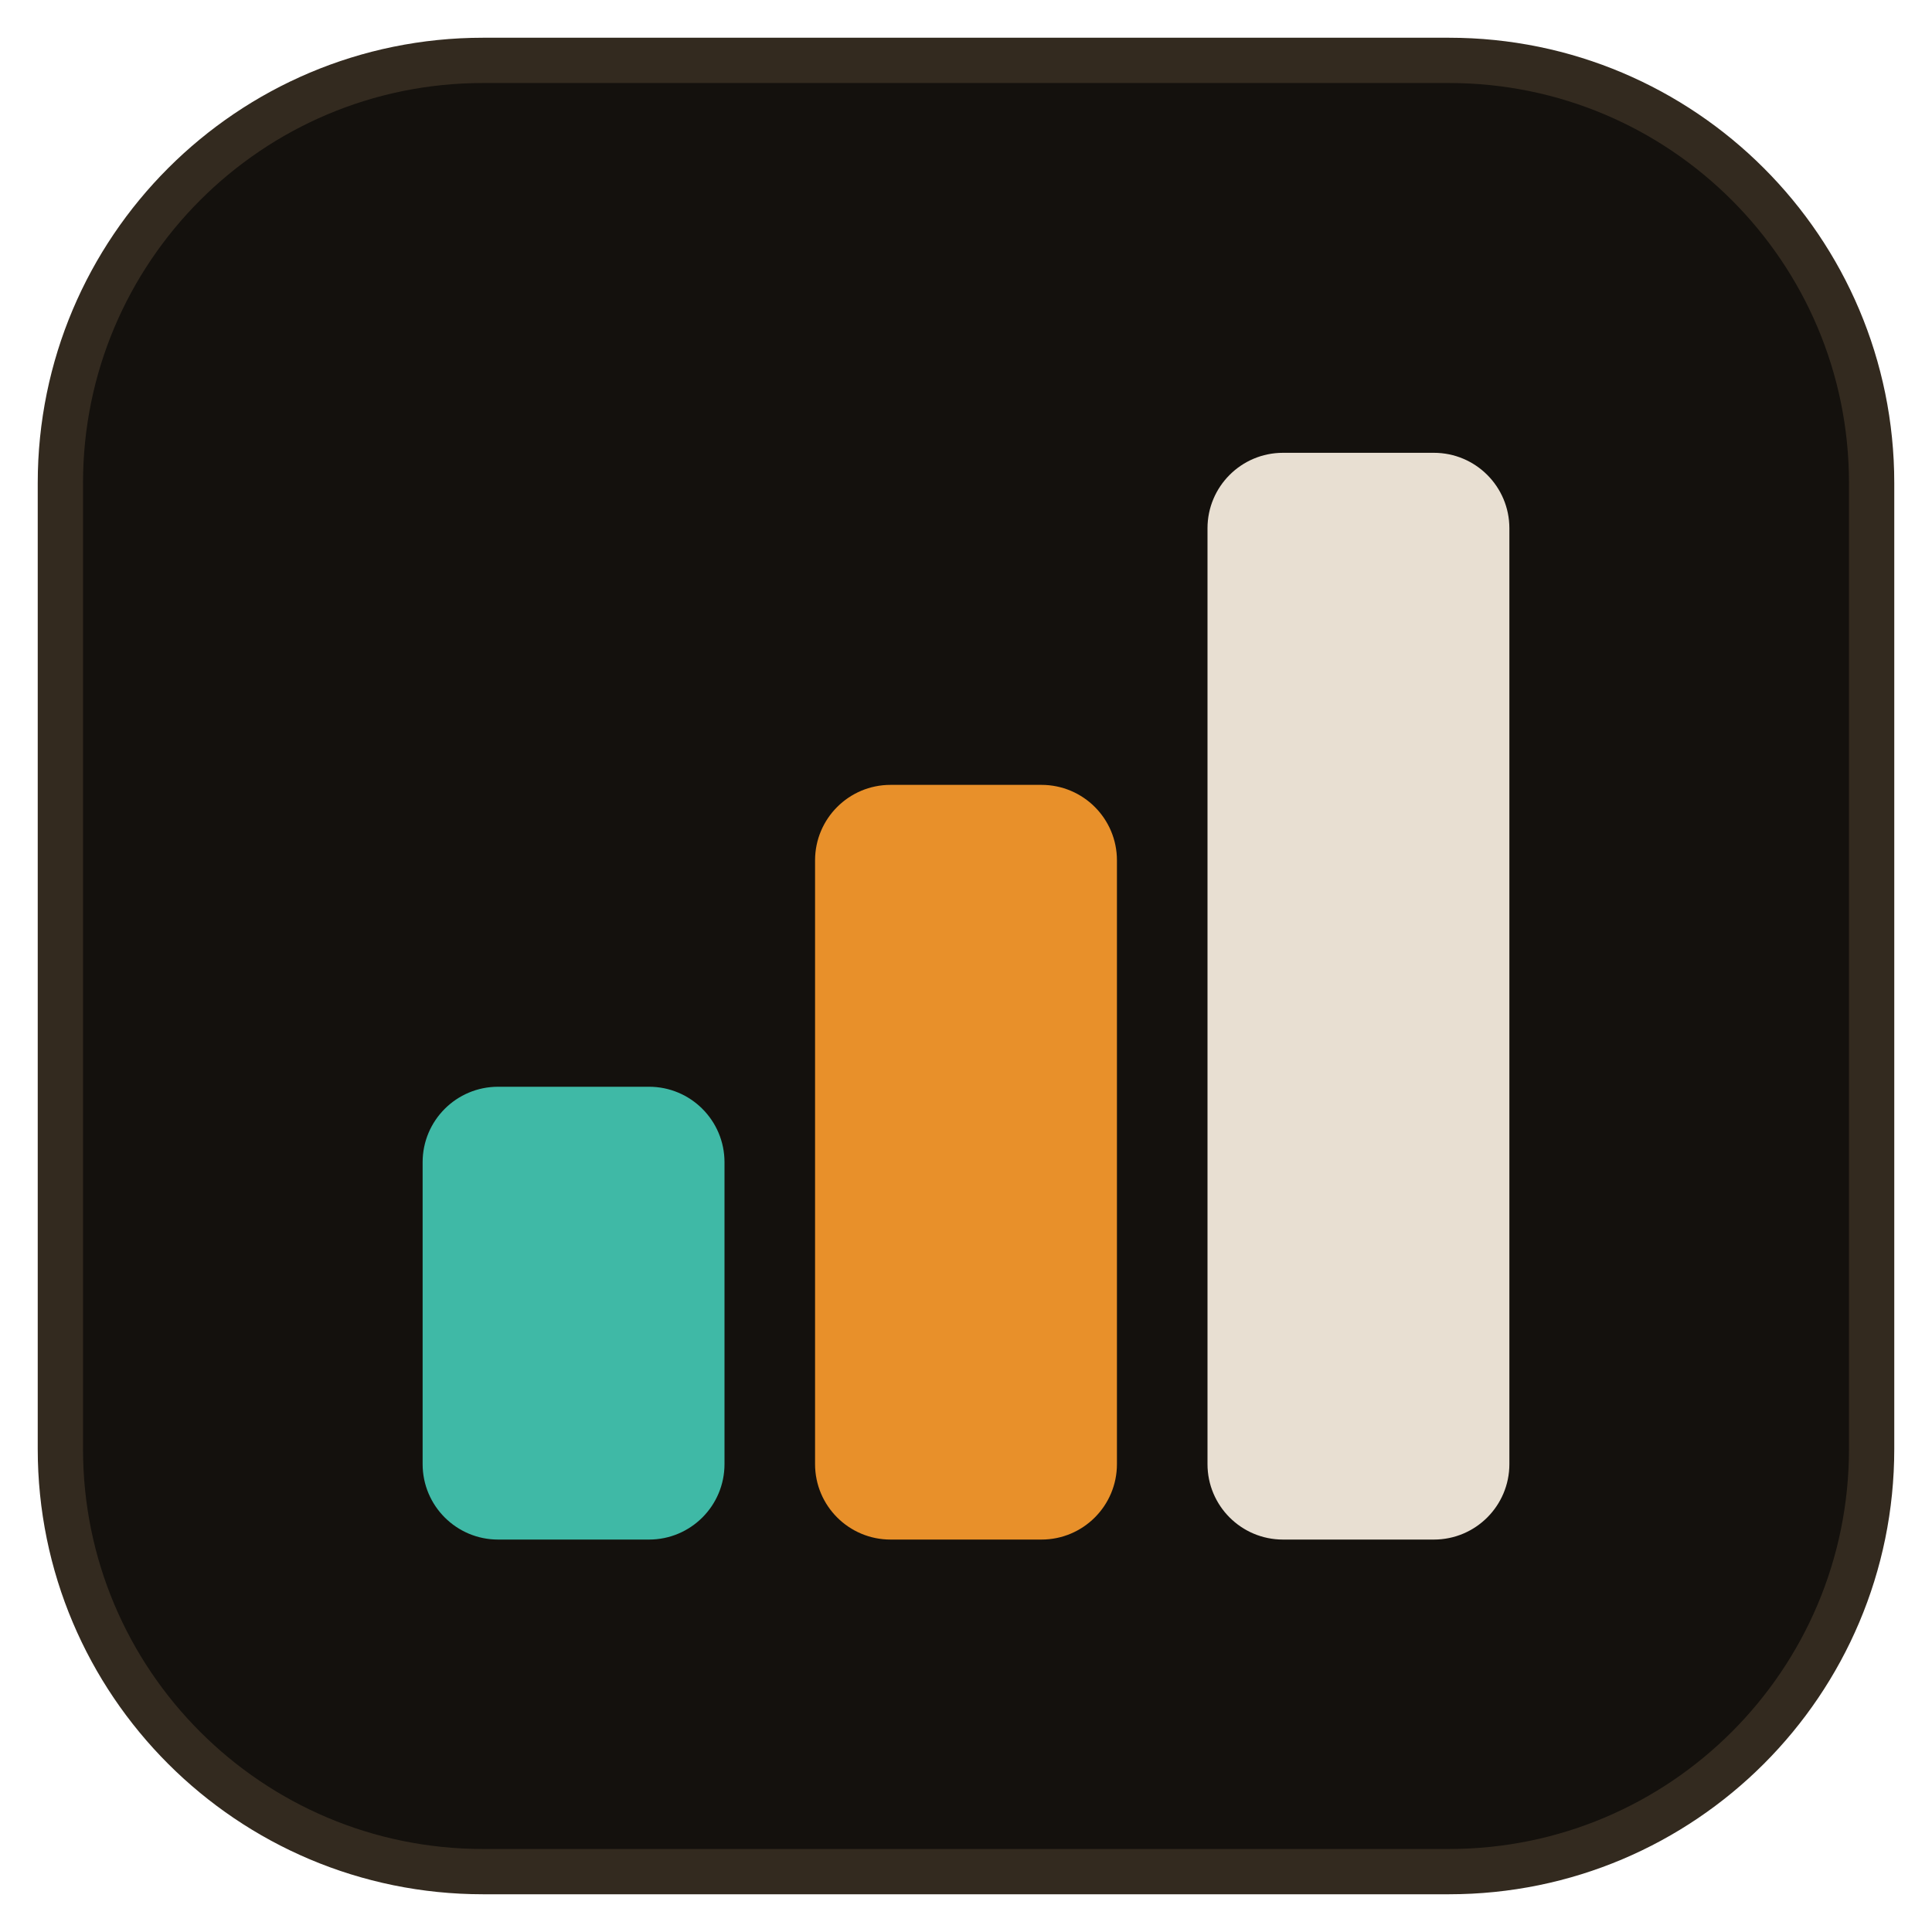
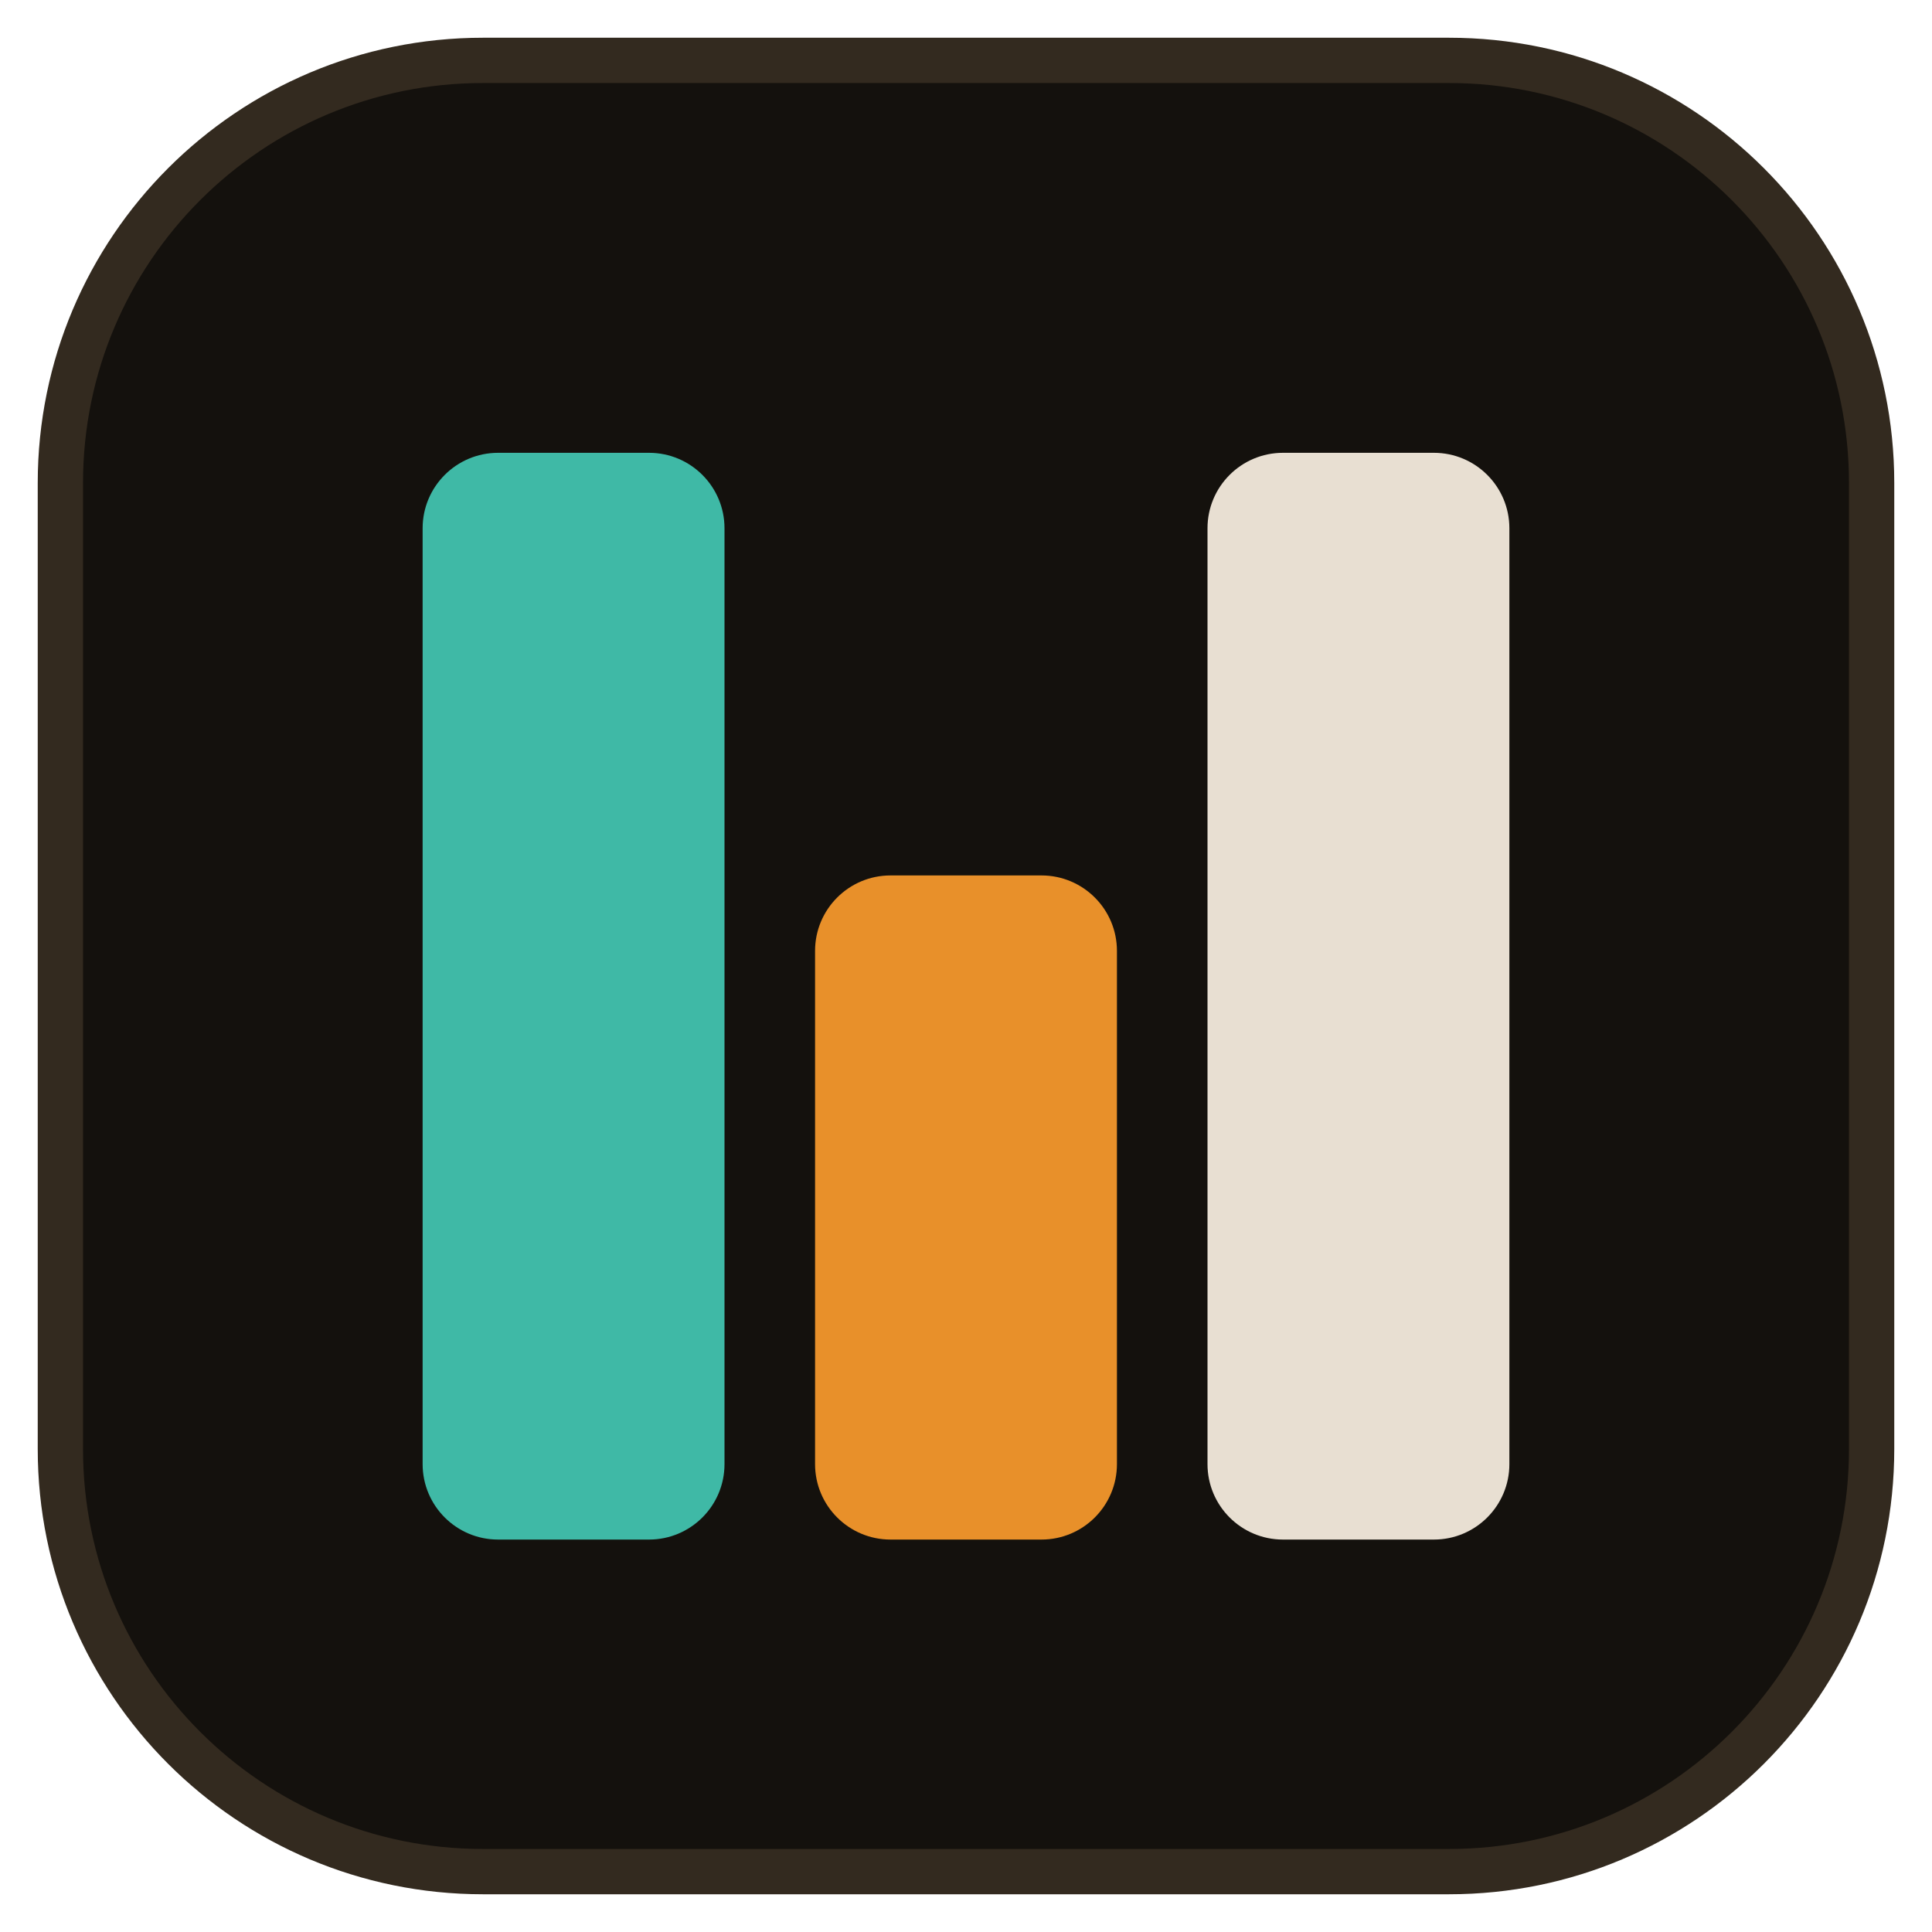
<svg xmlns="http://www.w3.org/2000/svg" width="128" height="128" viewBox="0 0 128 128">
  <rect x="4" y="4" width="120" height="120" rx="28" fill="#14110d" />
  <rect x="4" y="4" width="120" height="120" rx="28" fill="none" stroke="#332a1f" stroke-width="3" />
-   <rect x="28" y="72" width="20" height="30" rx="5" fill="#3fb9a6" />
-   <rect x="54" y="52" width="20" height="50" rx="5" fill="#e8902a" />
+   <rect x="28" y="30" width="20" height="72" rx="5" fill="#3fb9a6" />
+   <rect x="54" y="58" width="20" height="44" rx="5" fill="#e8902a" />
  <rect x="80" y="30" width="20" height="72" rx="5" fill="#e8dfd2" />
</svg>
